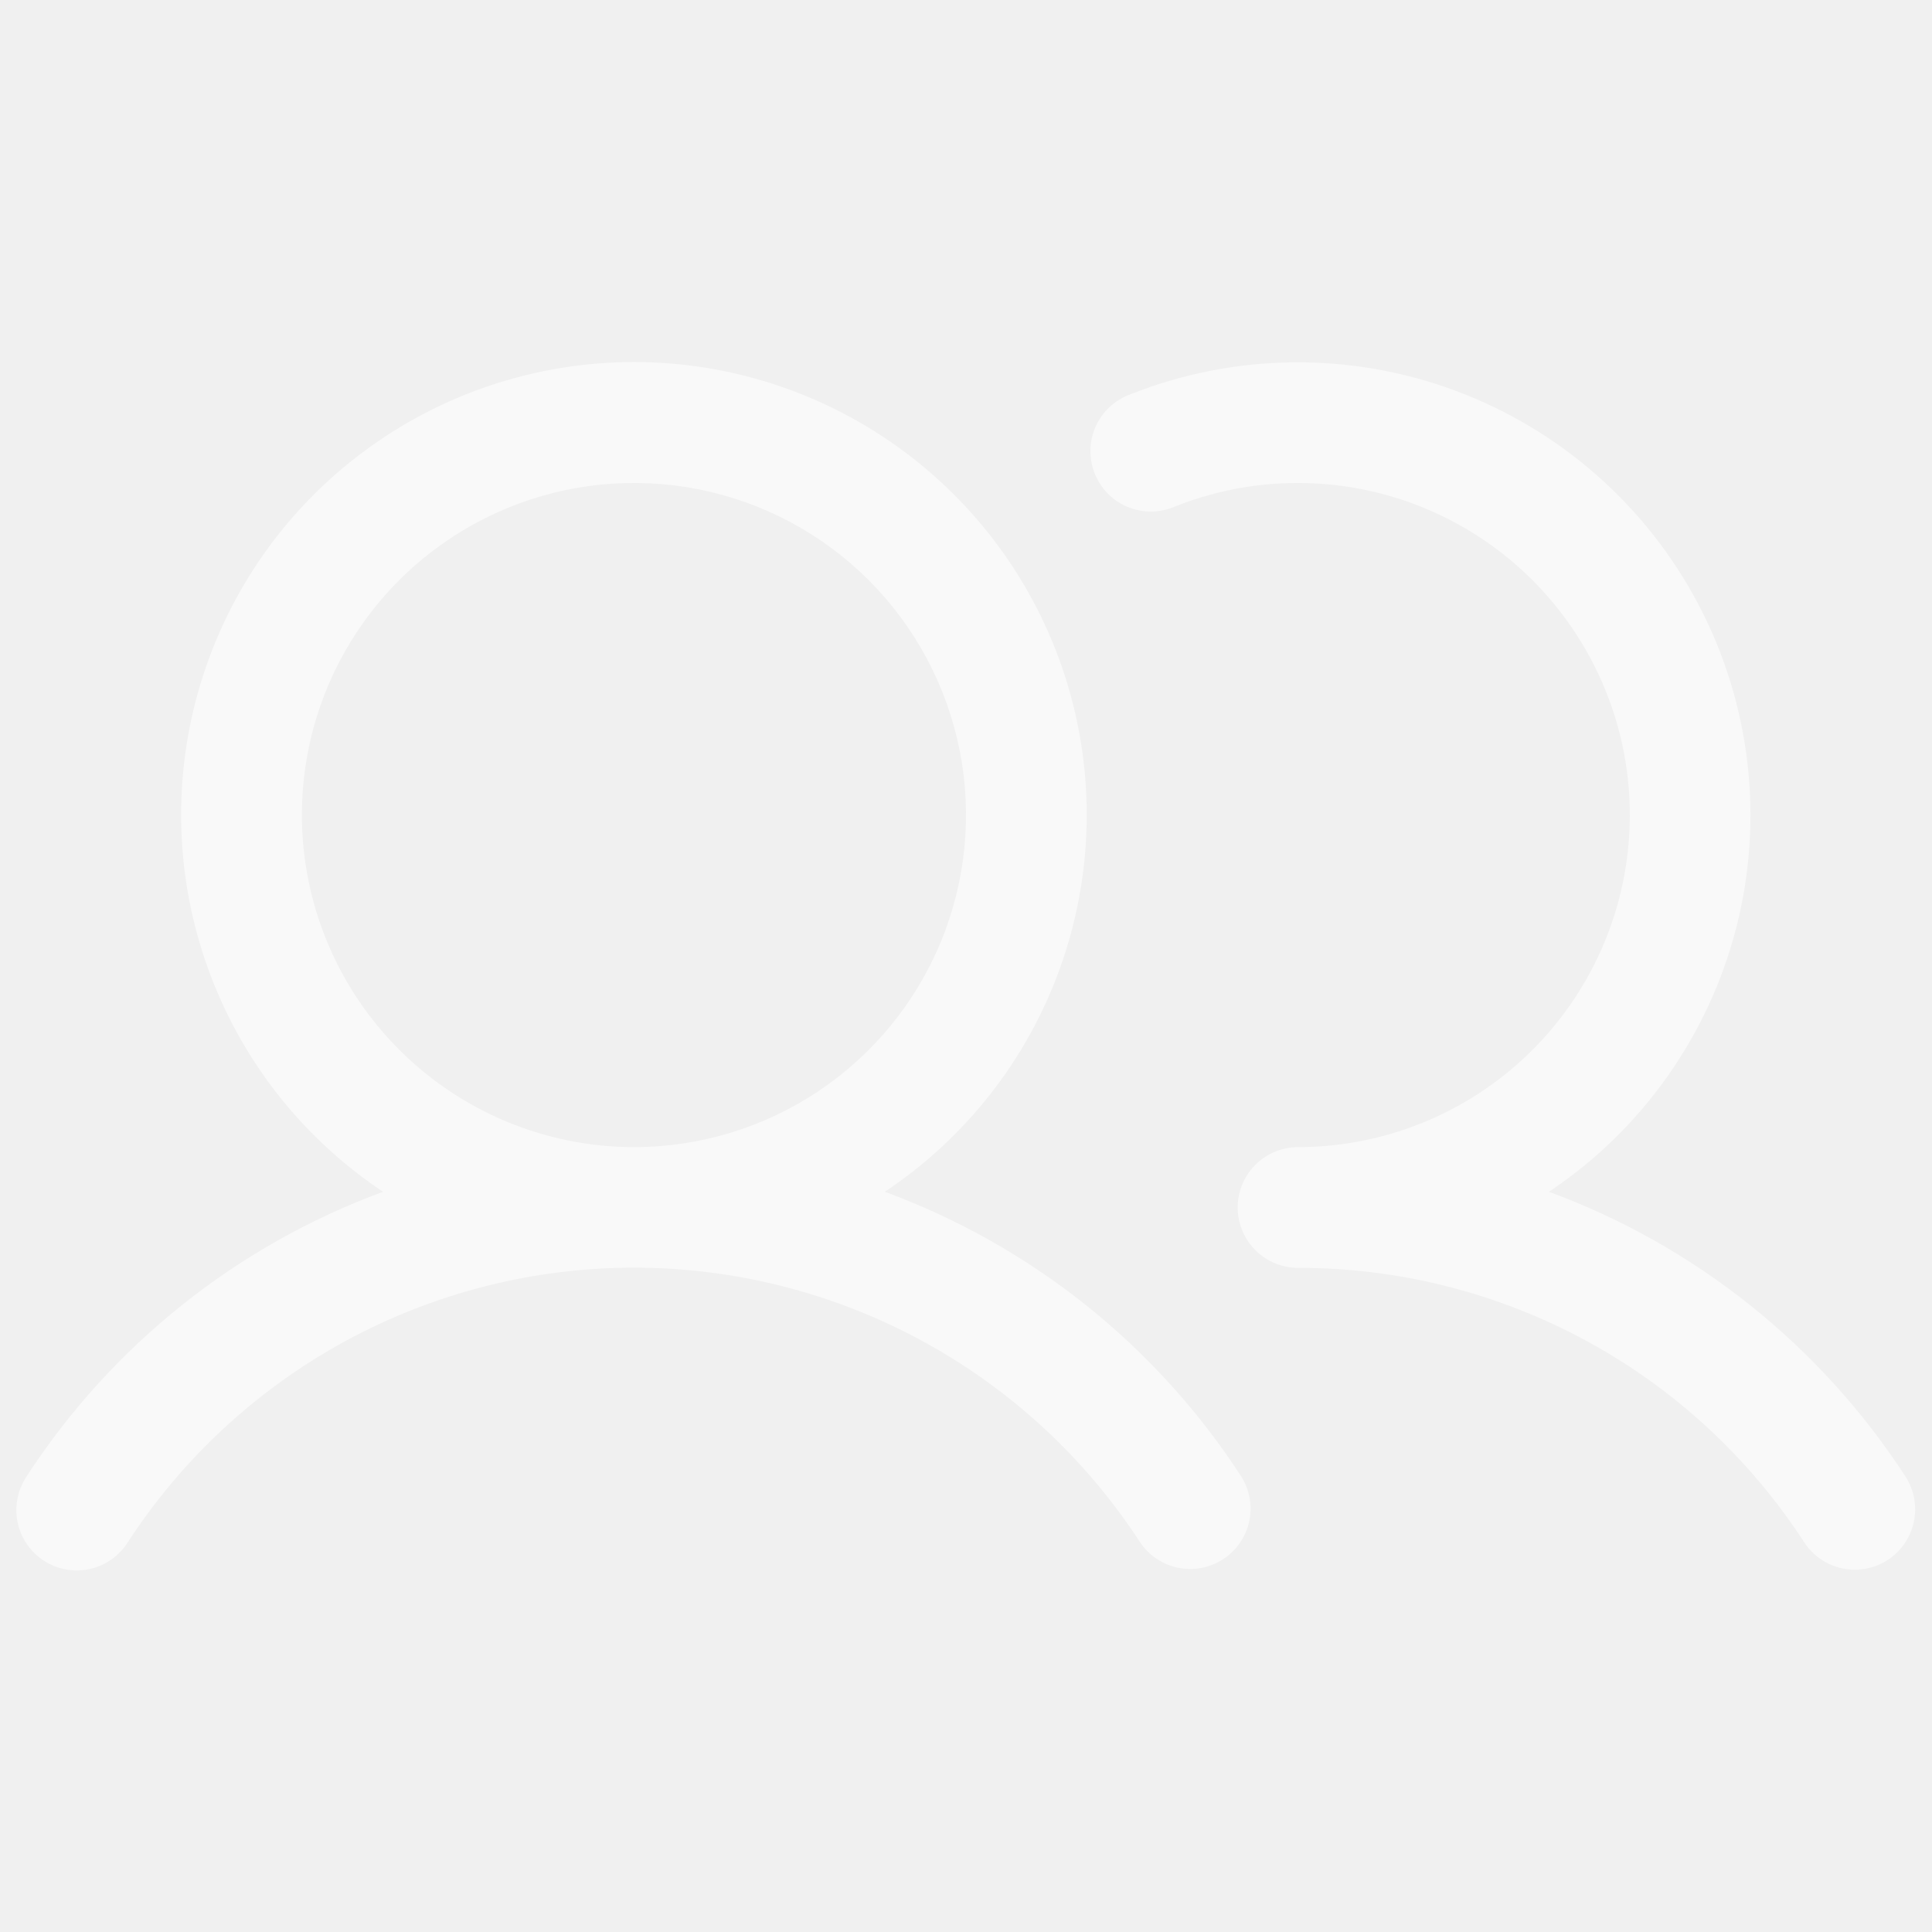
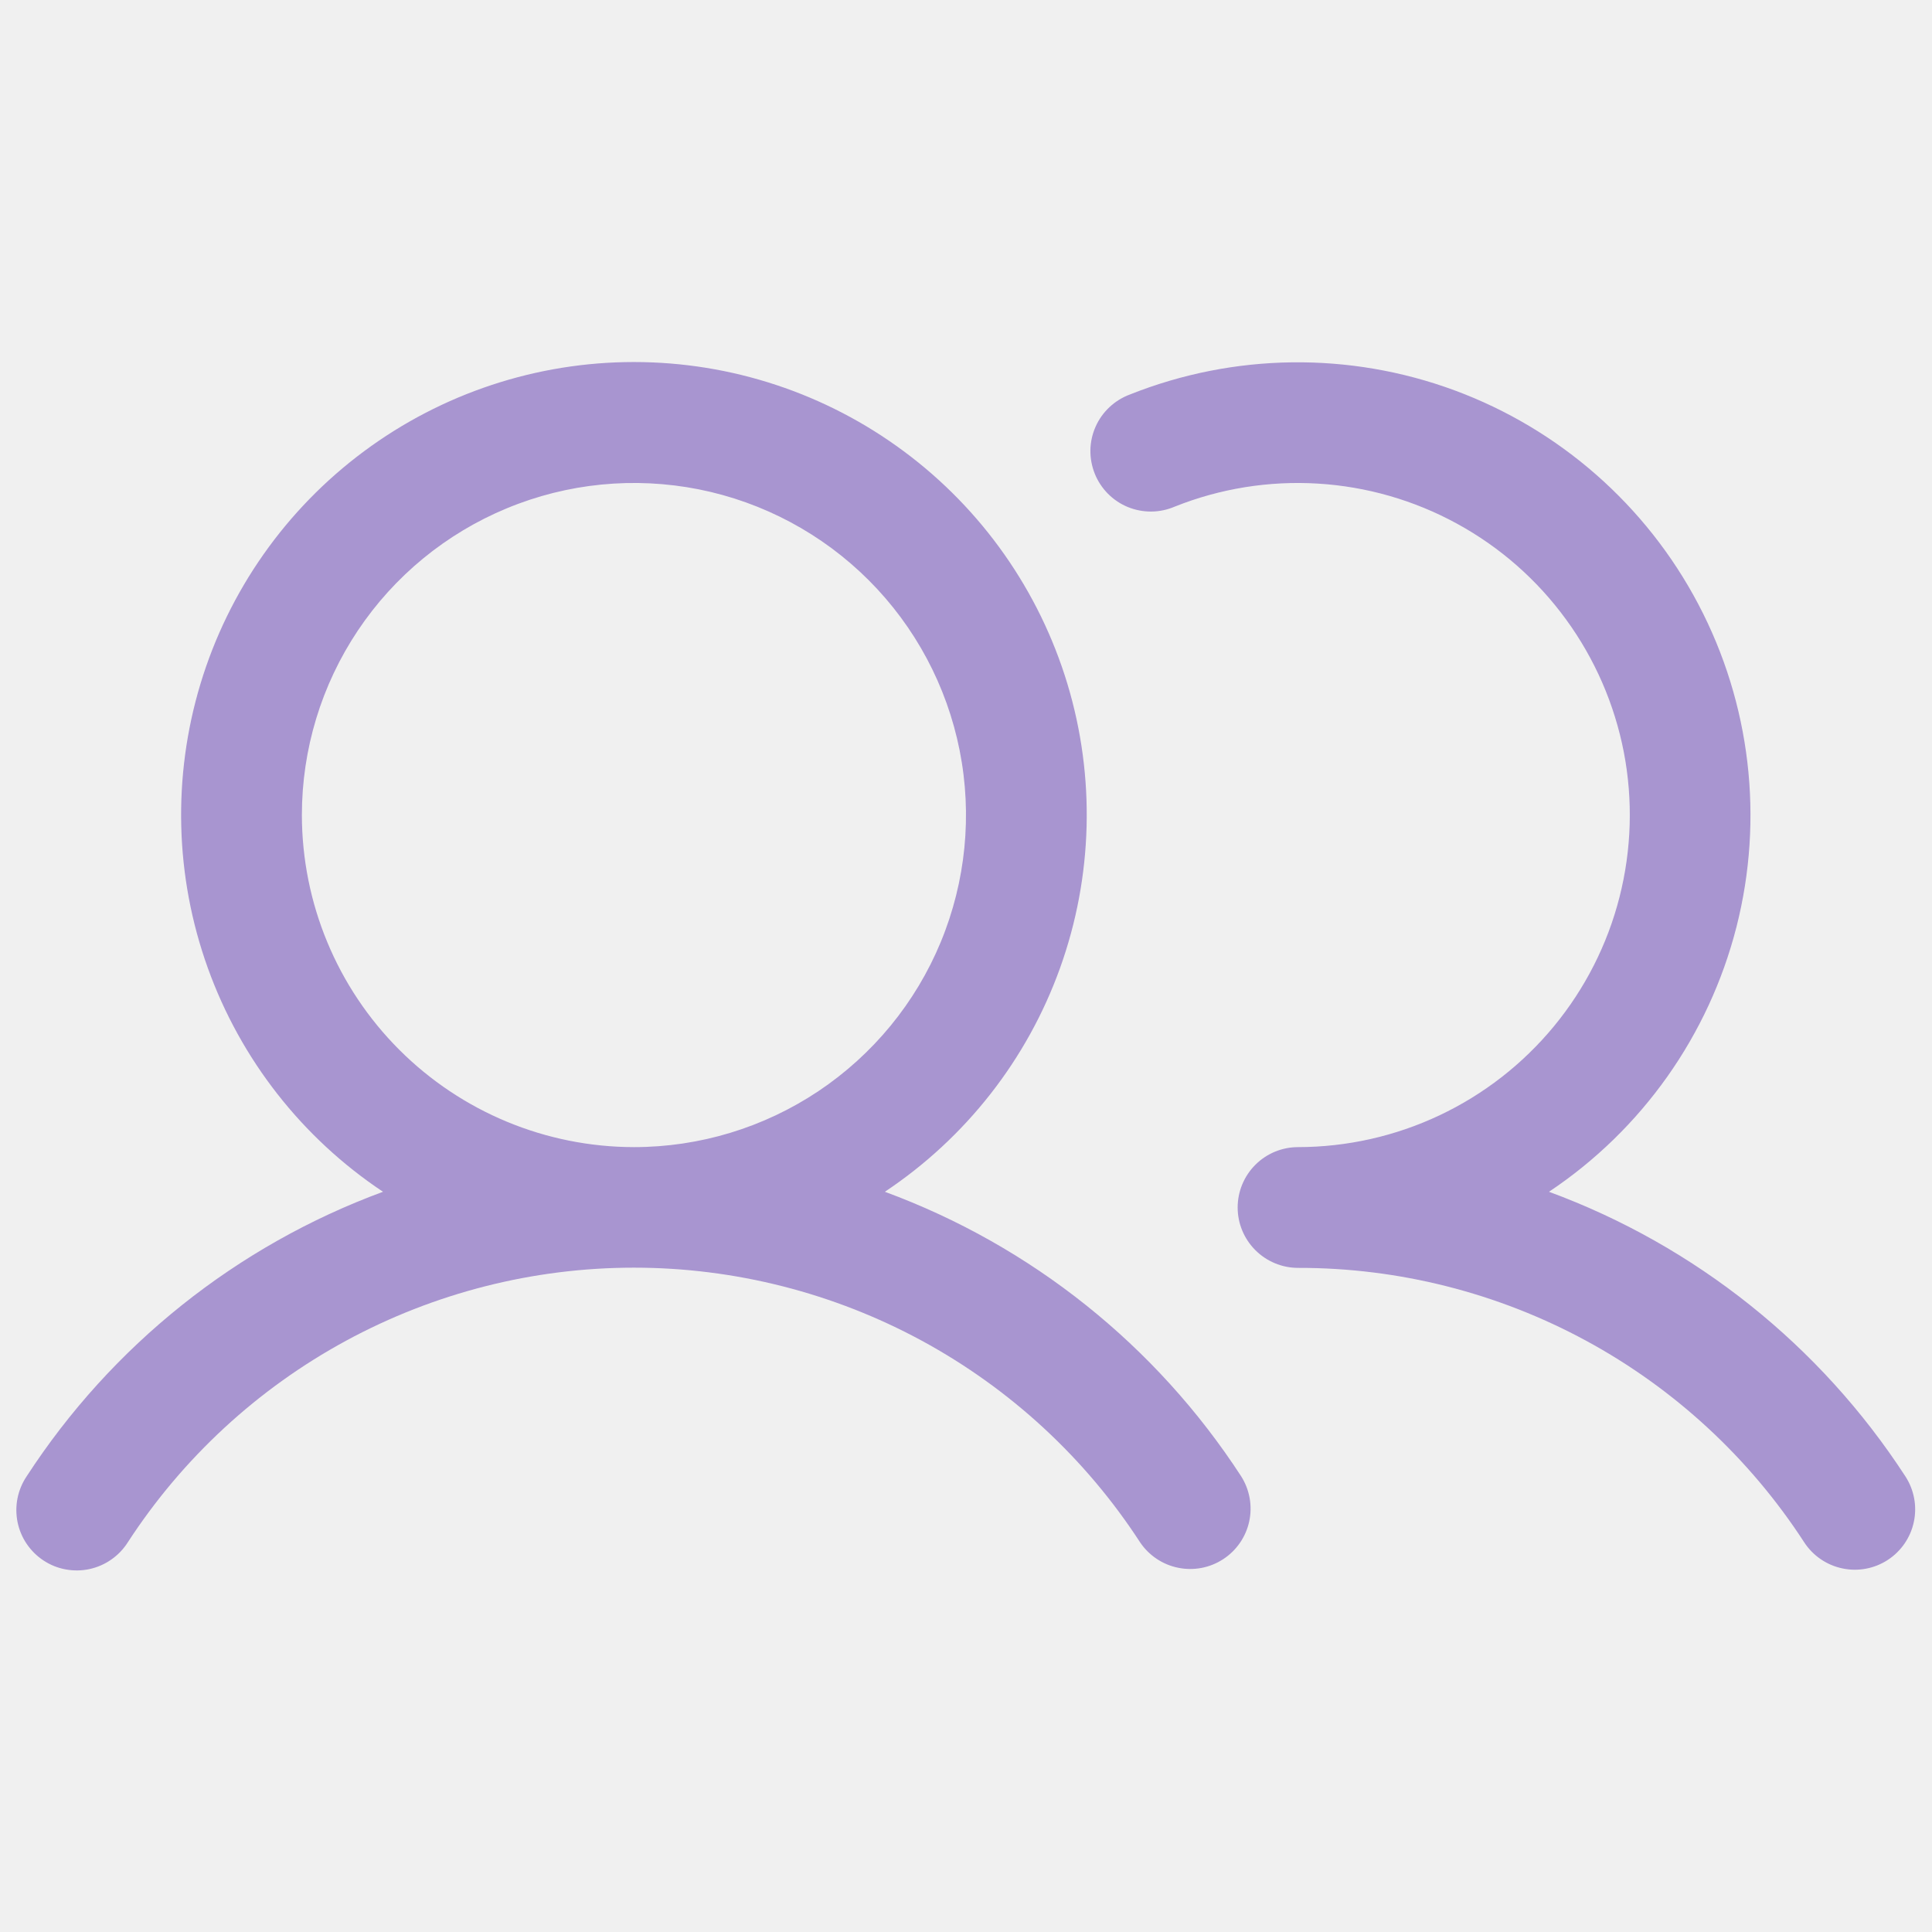
<svg xmlns="http://www.w3.org/2000/svg" width="36" height="36" viewBox="0 0 36 36" fill="none">
  <g opacity="0.58">
-     <path d="M16.488 22.207C17.996 21.203 19.141 19.741 19.753 18.036C20.365 16.331 20.413 14.475 19.889 12.741C19.364 11.007 18.296 9.488 16.841 8.409C15.387 7.329 13.624 6.746 11.812 6.746C10.001 6.746 8.238 7.329 6.783 8.409C5.329 9.488 4.26 11.007 3.736 12.741C3.212 14.475 3.259 16.331 3.872 18.036C4.484 19.741 5.629 21.203 7.137 22.207C4.409 23.212 2.08 25.072 0.496 27.51C0.413 27.634 0.355 27.773 0.326 27.919C0.297 28.065 0.298 28.216 0.327 28.362C0.357 28.508 0.415 28.647 0.499 28.77C0.583 28.893 0.69 28.999 0.815 29.08C0.94 29.162 1.08 29.218 1.226 29.244C1.373 29.271 1.524 29.269 1.669 29.237C1.815 29.205 1.953 29.145 2.075 29.059C2.197 28.974 2.301 28.865 2.381 28.739C3.402 27.168 4.8 25.877 6.447 24.983C8.094 24.09 9.938 23.621 11.812 23.621C13.686 23.621 15.531 24.09 17.178 24.983C18.825 25.877 20.223 27.168 21.244 28.739C21.409 28.984 21.664 29.155 21.954 29.213C22.243 29.272 22.544 29.215 22.792 29.053C23.04 28.892 23.214 28.639 23.277 28.351C23.34 28.062 23.286 27.76 23.128 27.51C21.545 25.072 19.216 23.212 16.488 22.207ZM5.625 15.187C5.625 13.963 5.988 12.767 6.668 11.749C7.348 10.732 8.314 9.939 9.445 9.471C10.575 9.002 11.819 8.88 13.02 9.118C14.22 9.357 15.322 9.946 16.188 10.812C17.053 11.677 17.642 12.78 17.881 13.98C18.12 15.18 17.997 16.424 17.529 17.555C17.061 18.686 16.267 19.652 15.25 20.332C14.232 21.012 13.036 21.375 11.812 21.375C10.172 21.373 8.599 20.72 7.439 19.56C6.279 18.4 5.627 16.828 5.625 15.187ZM35.176 29.067C34.926 29.23 34.621 29.287 34.33 29.225C34.038 29.164 33.782 28.989 33.619 28.739C32.599 27.167 31.201 25.875 29.554 24.982C27.906 24.089 26.061 23.622 24.187 23.625C23.889 23.625 23.603 23.506 23.392 23.295C23.181 23.084 23.062 22.798 23.062 22.5C23.062 22.201 23.181 21.915 23.392 21.704C23.603 21.493 23.889 21.375 24.187 21.375C25.099 21.374 25.998 21.172 26.822 20.783C27.646 20.394 28.374 19.828 28.954 19.125C29.534 18.422 29.952 17.6 30.177 16.717C30.402 15.834 30.43 14.912 30.258 14.017C30.085 13.123 29.717 12.277 29.18 11.541C28.643 10.804 27.951 10.196 27.151 9.759C26.352 9.321 25.465 9.066 24.556 9.011C23.646 8.956 22.736 9.102 21.89 9.44C21.752 9.499 21.603 9.531 21.453 9.532C21.302 9.533 21.153 9.504 21.014 9.447C20.875 9.39 20.749 9.305 20.643 9.198C20.538 9.091 20.454 8.964 20.399 8.825C20.343 8.685 20.316 8.536 20.318 8.386C20.321 8.235 20.354 8.087 20.415 7.95C20.476 7.812 20.564 7.689 20.674 7.586C20.784 7.483 20.913 7.403 21.054 7.351C22.991 6.579 25.146 6.551 27.102 7.273C29.058 7.996 30.678 9.417 31.648 11.263C32.619 13.109 32.871 15.249 32.357 17.27C31.842 19.291 30.598 21.049 28.863 22.207C31.591 23.212 33.92 25.072 35.504 27.51C35.666 27.76 35.724 28.064 35.662 28.356C35.601 28.648 35.426 28.904 35.176 29.067Z" fill="white" />
+     <path d="M16.488 22.207C17.996 21.203 19.141 19.741 19.753 18.036C20.365 16.331 20.413 14.475 19.889 12.741C19.364 11.007 18.296 9.488 16.841 8.409C15.387 7.329 13.624 6.746 11.812 6.746C10.001 6.746 8.238 7.329 6.783 8.409C5.329 9.488 4.26 11.007 3.736 12.741C3.212 14.475 3.259 16.331 3.872 18.036C4.484 19.741 5.629 21.203 7.137 22.207C4.409 23.212 2.08 25.072 0.496 27.51C0.413 27.634 0.355 27.773 0.326 27.919C0.297 28.065 0.298 28.216 0.327 28.362C0.357 28.508 0.415 28.647 0.499 28.77C0.583 28.893 0.69 28.999 0.815 29.08C0.94 29.162 1.08 29.218 1.226 29.244C1.373 29.271 1.524 29.269 1.669 29.237C1.815 29.205 1.953 29.145 2.075 29.059C2.197 28.974 2.301 28.865 2.381 28.739C3.402 27.168 4.8 25.877 6.447 24.983C8.094 24.09 9.938 23.621 11.812 23.621C13.686 23.621 15.531 24.09 17.178 24.983C18.825 25.877 20.223 27.168 21.244 28.739C21.409 28.984 21.664 29.155 21.954 29.213C22.243 29.272 22.544 29.215 22.792 29.053C23.04 28.892 23.214 28.639 23.277 28.351C23.34 28.062 23.286 27.76 23.128 27.51C21.545 25.072 19.216 23.212 16.488 22.207ZM5.625 15.187C5.625 13.963 5.988 12.767 6.668 11.749C7.348 10.732 8.314 9.939 9.445 9.471C10.575 9.002 11.819 8.88 13.02 9.118C14.22 9.357 15.322 9.946 16.188 10.812C17.053 11.677 17.642 12.78 17.881 13.98C18.12 15.18 17.997 16.424 17.529 17.555C17.061 18.686 16.267 19.652 15.25 20.332C14.232 21.012 13.036 21.375 11.812 21.375C10.172 21.373 8.599 20.72 7.439 19.56C6.279 18.4 5.627 16.828 5.625 15.187ZM35.176 29.067C34.926 29.23 34.621 29.287 34.33 29.225C34.038 29.164 33.782 28.989 33.619 28.739C32.599 27.167 31.201 25.875 29.554 24.982C27.906 24.089 26.061 23.622 24.187 23.625C23.889 23.625 23.603 23.506 23.392 23.295C23.181 23.084 23.062 22.798 23.062 22.5C23.062 22.201 23.181 21.915 23.392 21.704C23.603 21.493 23.889 21.375 24.187 21.375C25.099 21.374 25.998 21.172 26.822 20.783C27.646 20.394 28.374 19.828 28.954 19.125C29.534 18.422 29.952 17.6 30.177 16.717C30.402 15.834 30.43 14.912 30.258 14.017C30.085 13.123 29.717 12.277 29.18 11.541C28.643 10.804 27.951 10.196 27.151 9.759C26.352 9.321 25.465 9.066 24.556 9.011C23.646 8.956 22.736 9.102 21.89 9.44C21.752 9.499 21.603 9.531 21.453 9.532C21.302 9.533 21.153 9.504 21.014 9.447C20.875 9.39 20.749 9.305 20.643 9.198C20.538 9.091 20.454 8.964 20.399 8.825C20.343 8.685 20.316 8.536 20.318 8.386C20.321 8.235 20.354 8.087 20.415 7.95C20.476 7.812 20.564 7.689 20.674 7.586C20.784 7.483 20.913 7.403 21.054 7.351C22.991 6.579 25.146 6.551 27.102 7.273C29.058 7.996 30.678 9.417 31.648 11.263C32.619 13.109 32.871 15.249 32.357 17.27C31.842 19.291 30.598 21.049 28.863 22.207C31.591 23.212 33.92 25.072 35.504 27.51C35.666 27.76 35.724 28.064 35.662 28.356C35.601 28.648 35.426 28.904 35.176 29.067Z" fill="#7352B8" />
  </g>
</svg>
